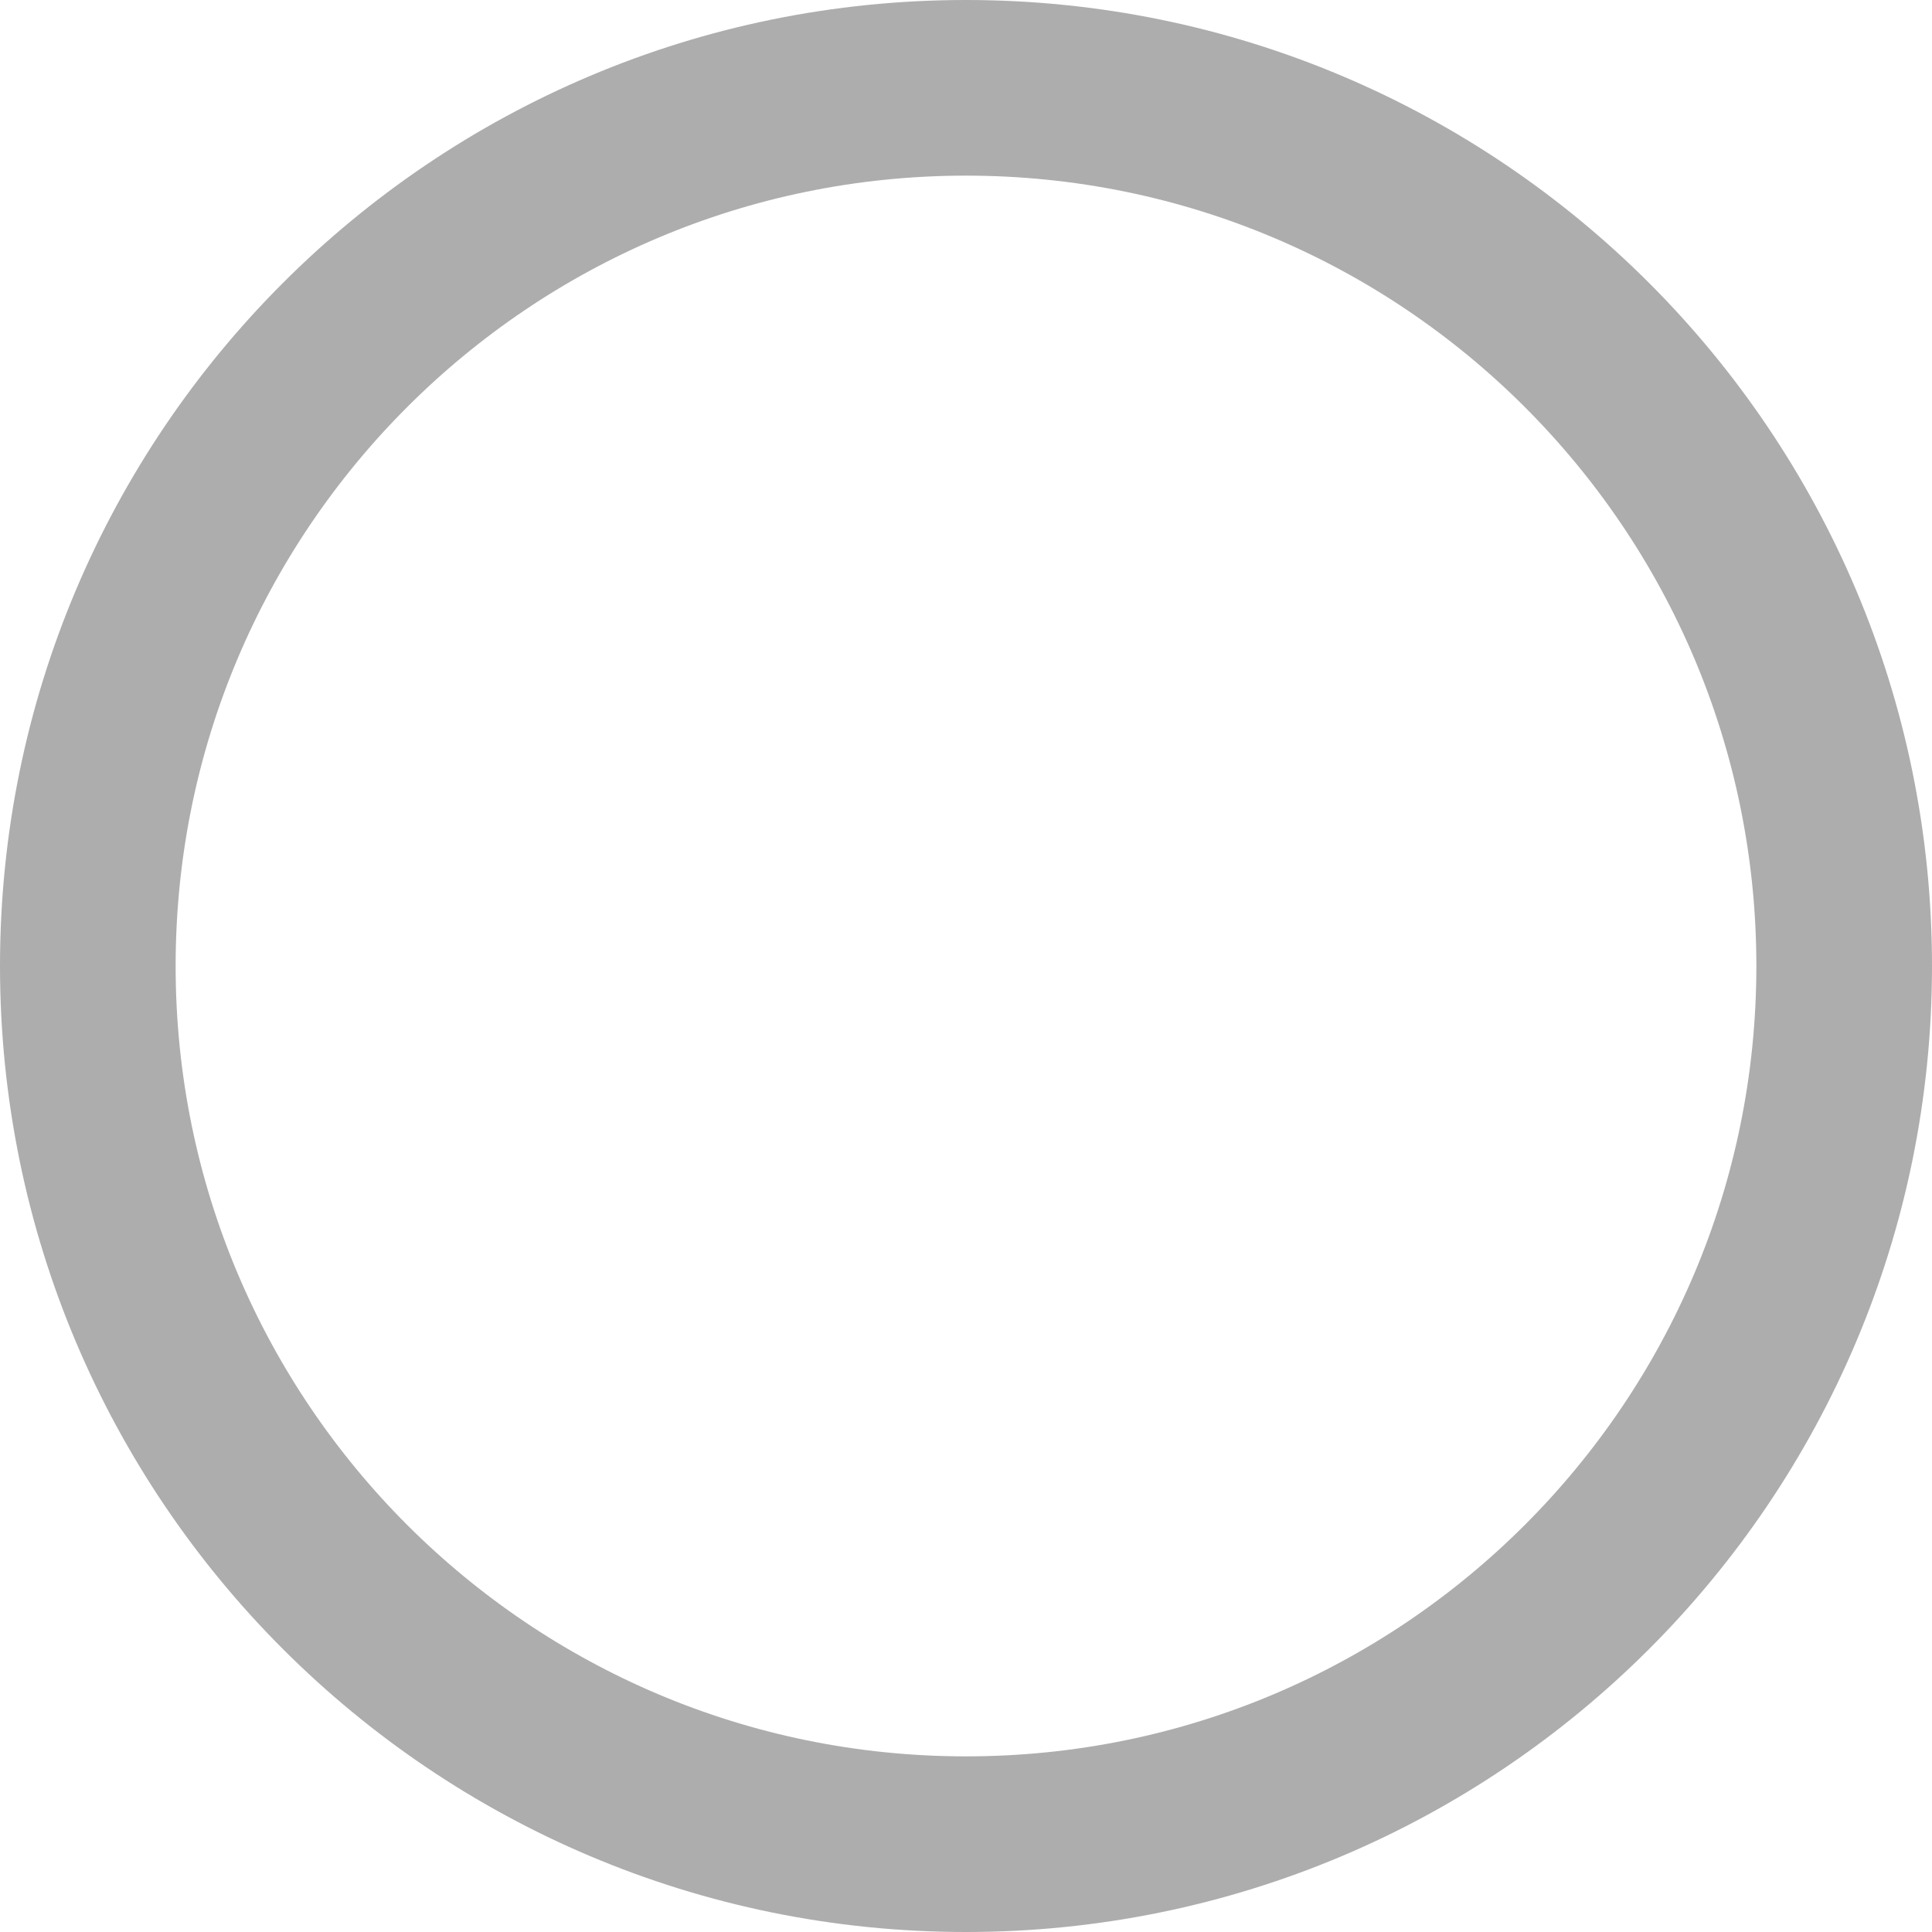
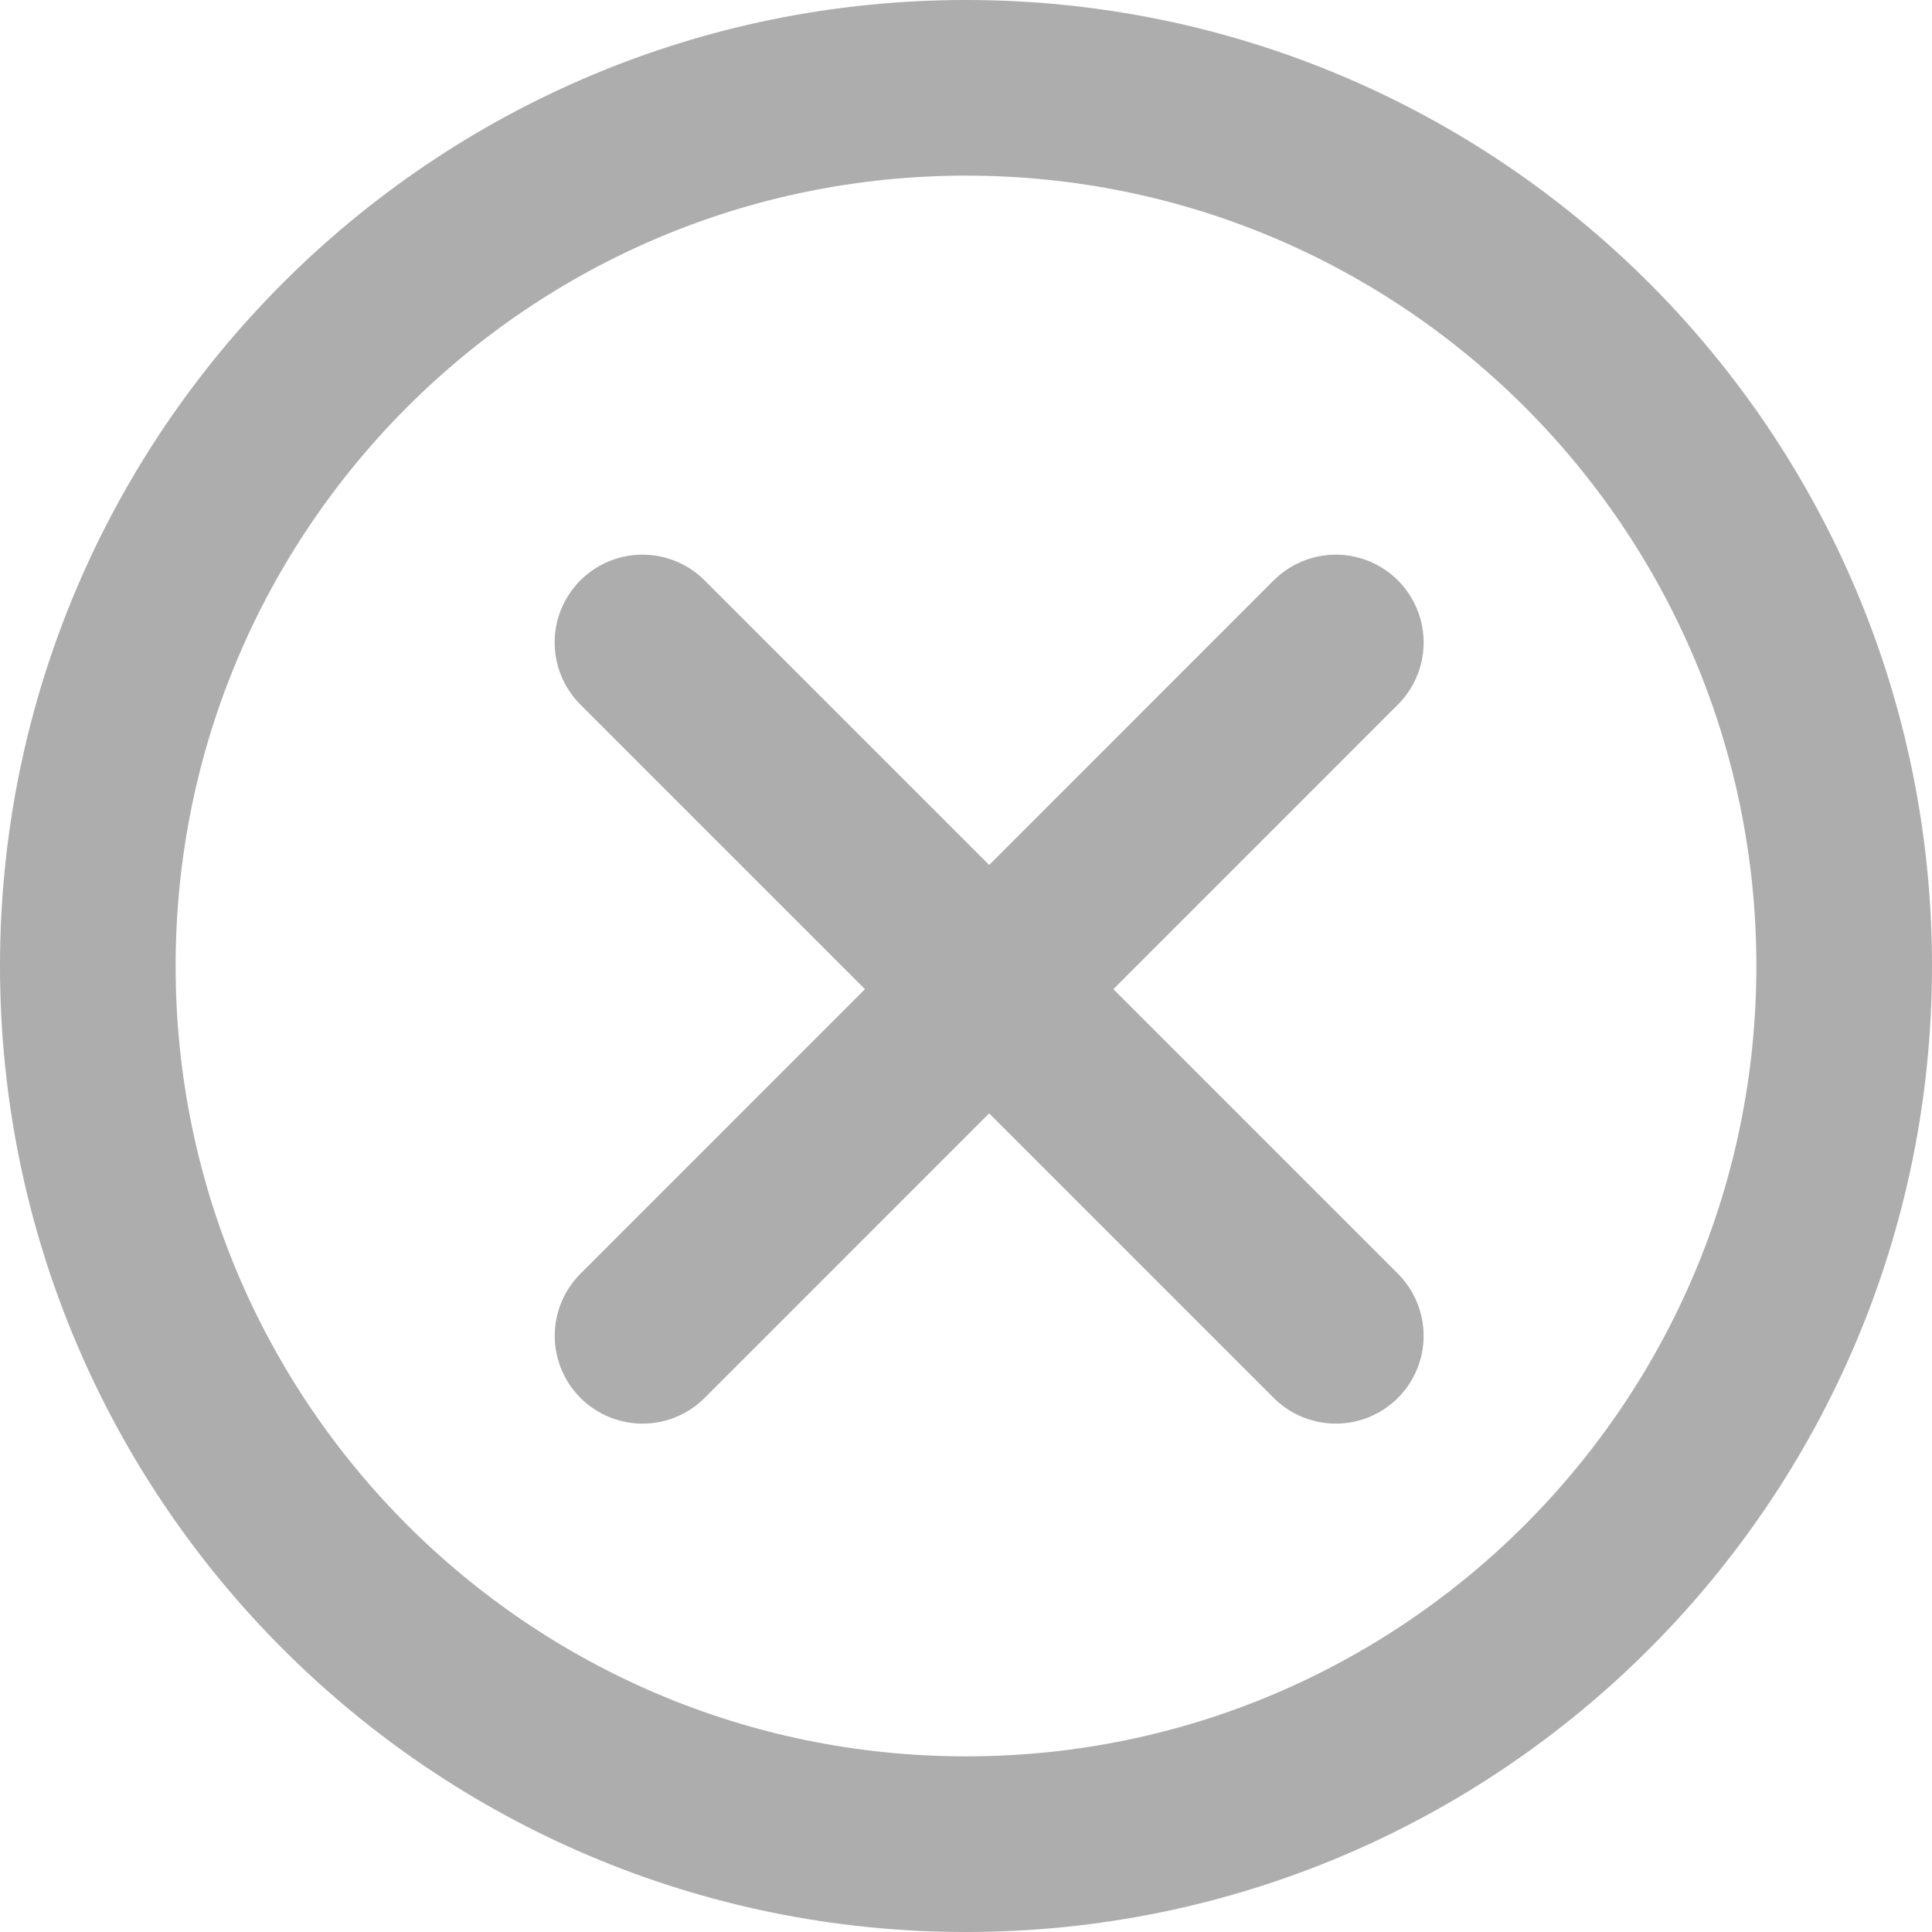
<svg xmlns="http://www.w3.org/2000/svg" width="22" height="22" viewBox="0 0 22 22" fill="none">
+   <path d="M7.316 7.316L15.211 15.211M7.316 7.316L15.211 15.211" stroke="#ADADAD" stroke-width="2" stroke-linecap="round" />
+   <path d="M15.211 7.316L7.317 15.211M15.211 7.316L7.317 15.211" stroke="#ADADAD" stroke-width="2" stroke-linecap="round" />
  <path d="M11 21C16.523 21 21 16.523 21 11C21 5.477 16.523 1 11 1C5.477 1 1 5.477 1 11C1 16.523 5.477 21 11 21Z" stroke="#ADADAD" stroke-width="2" />
</svg>
